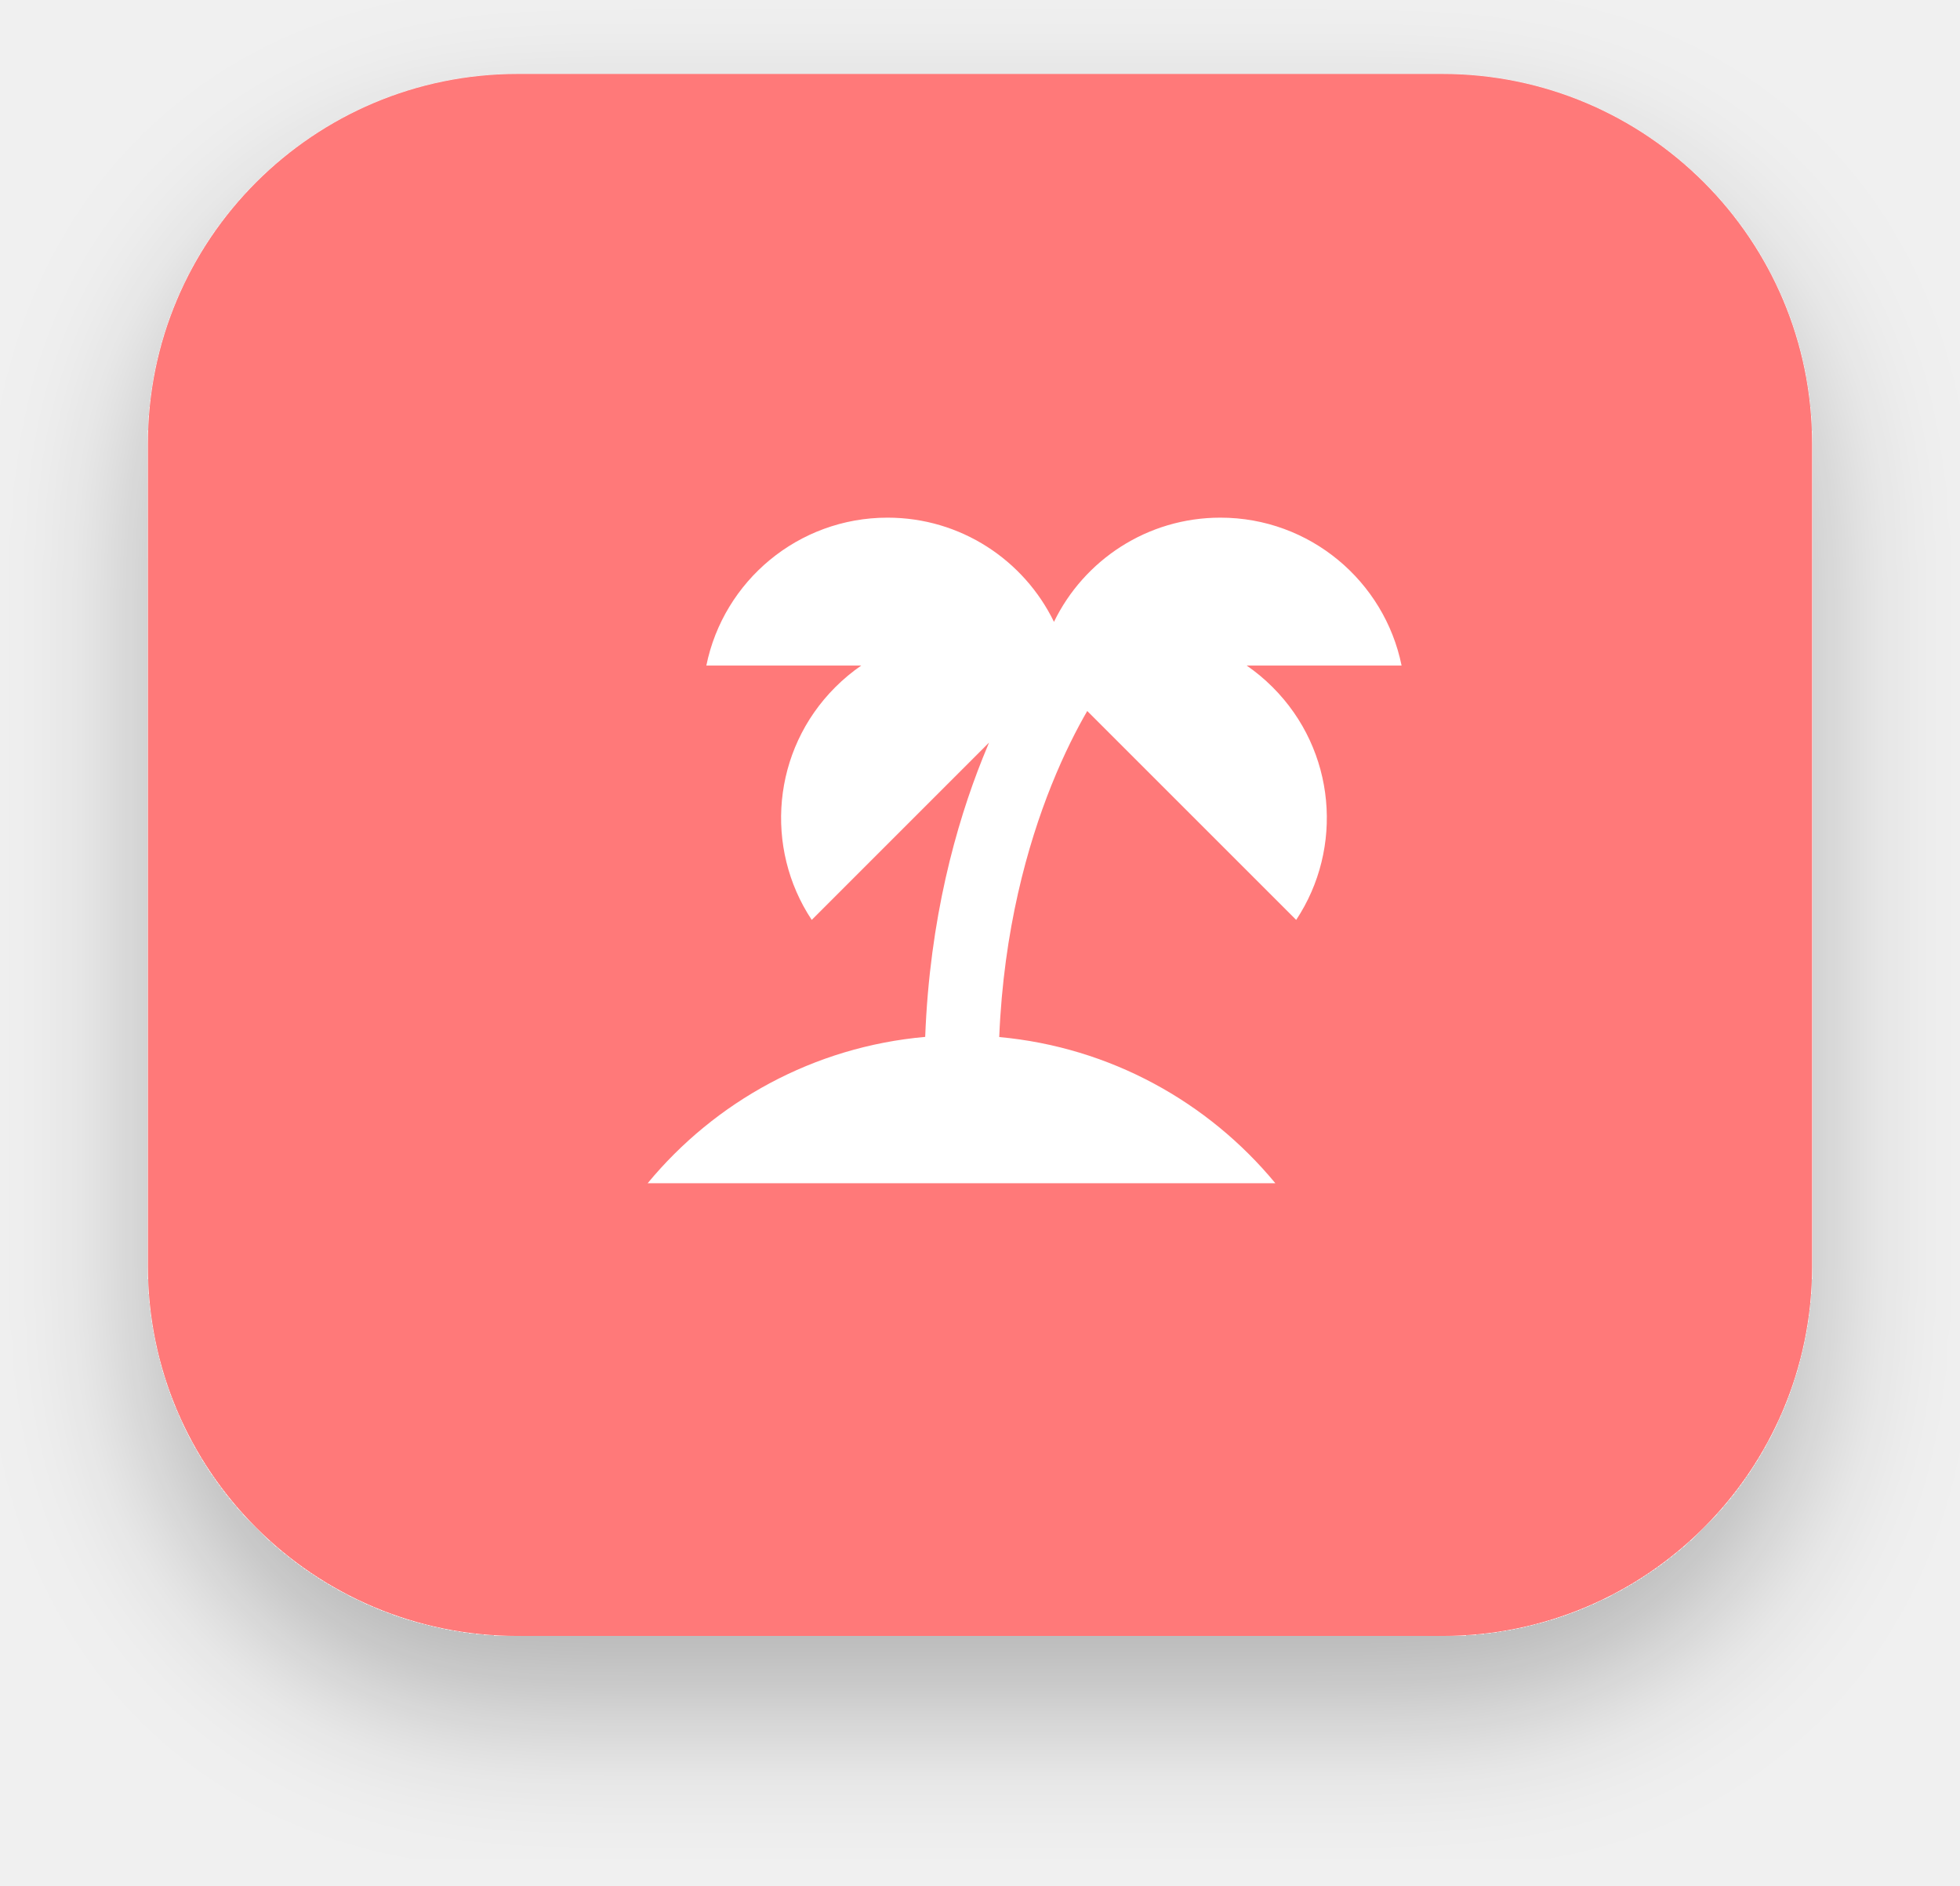
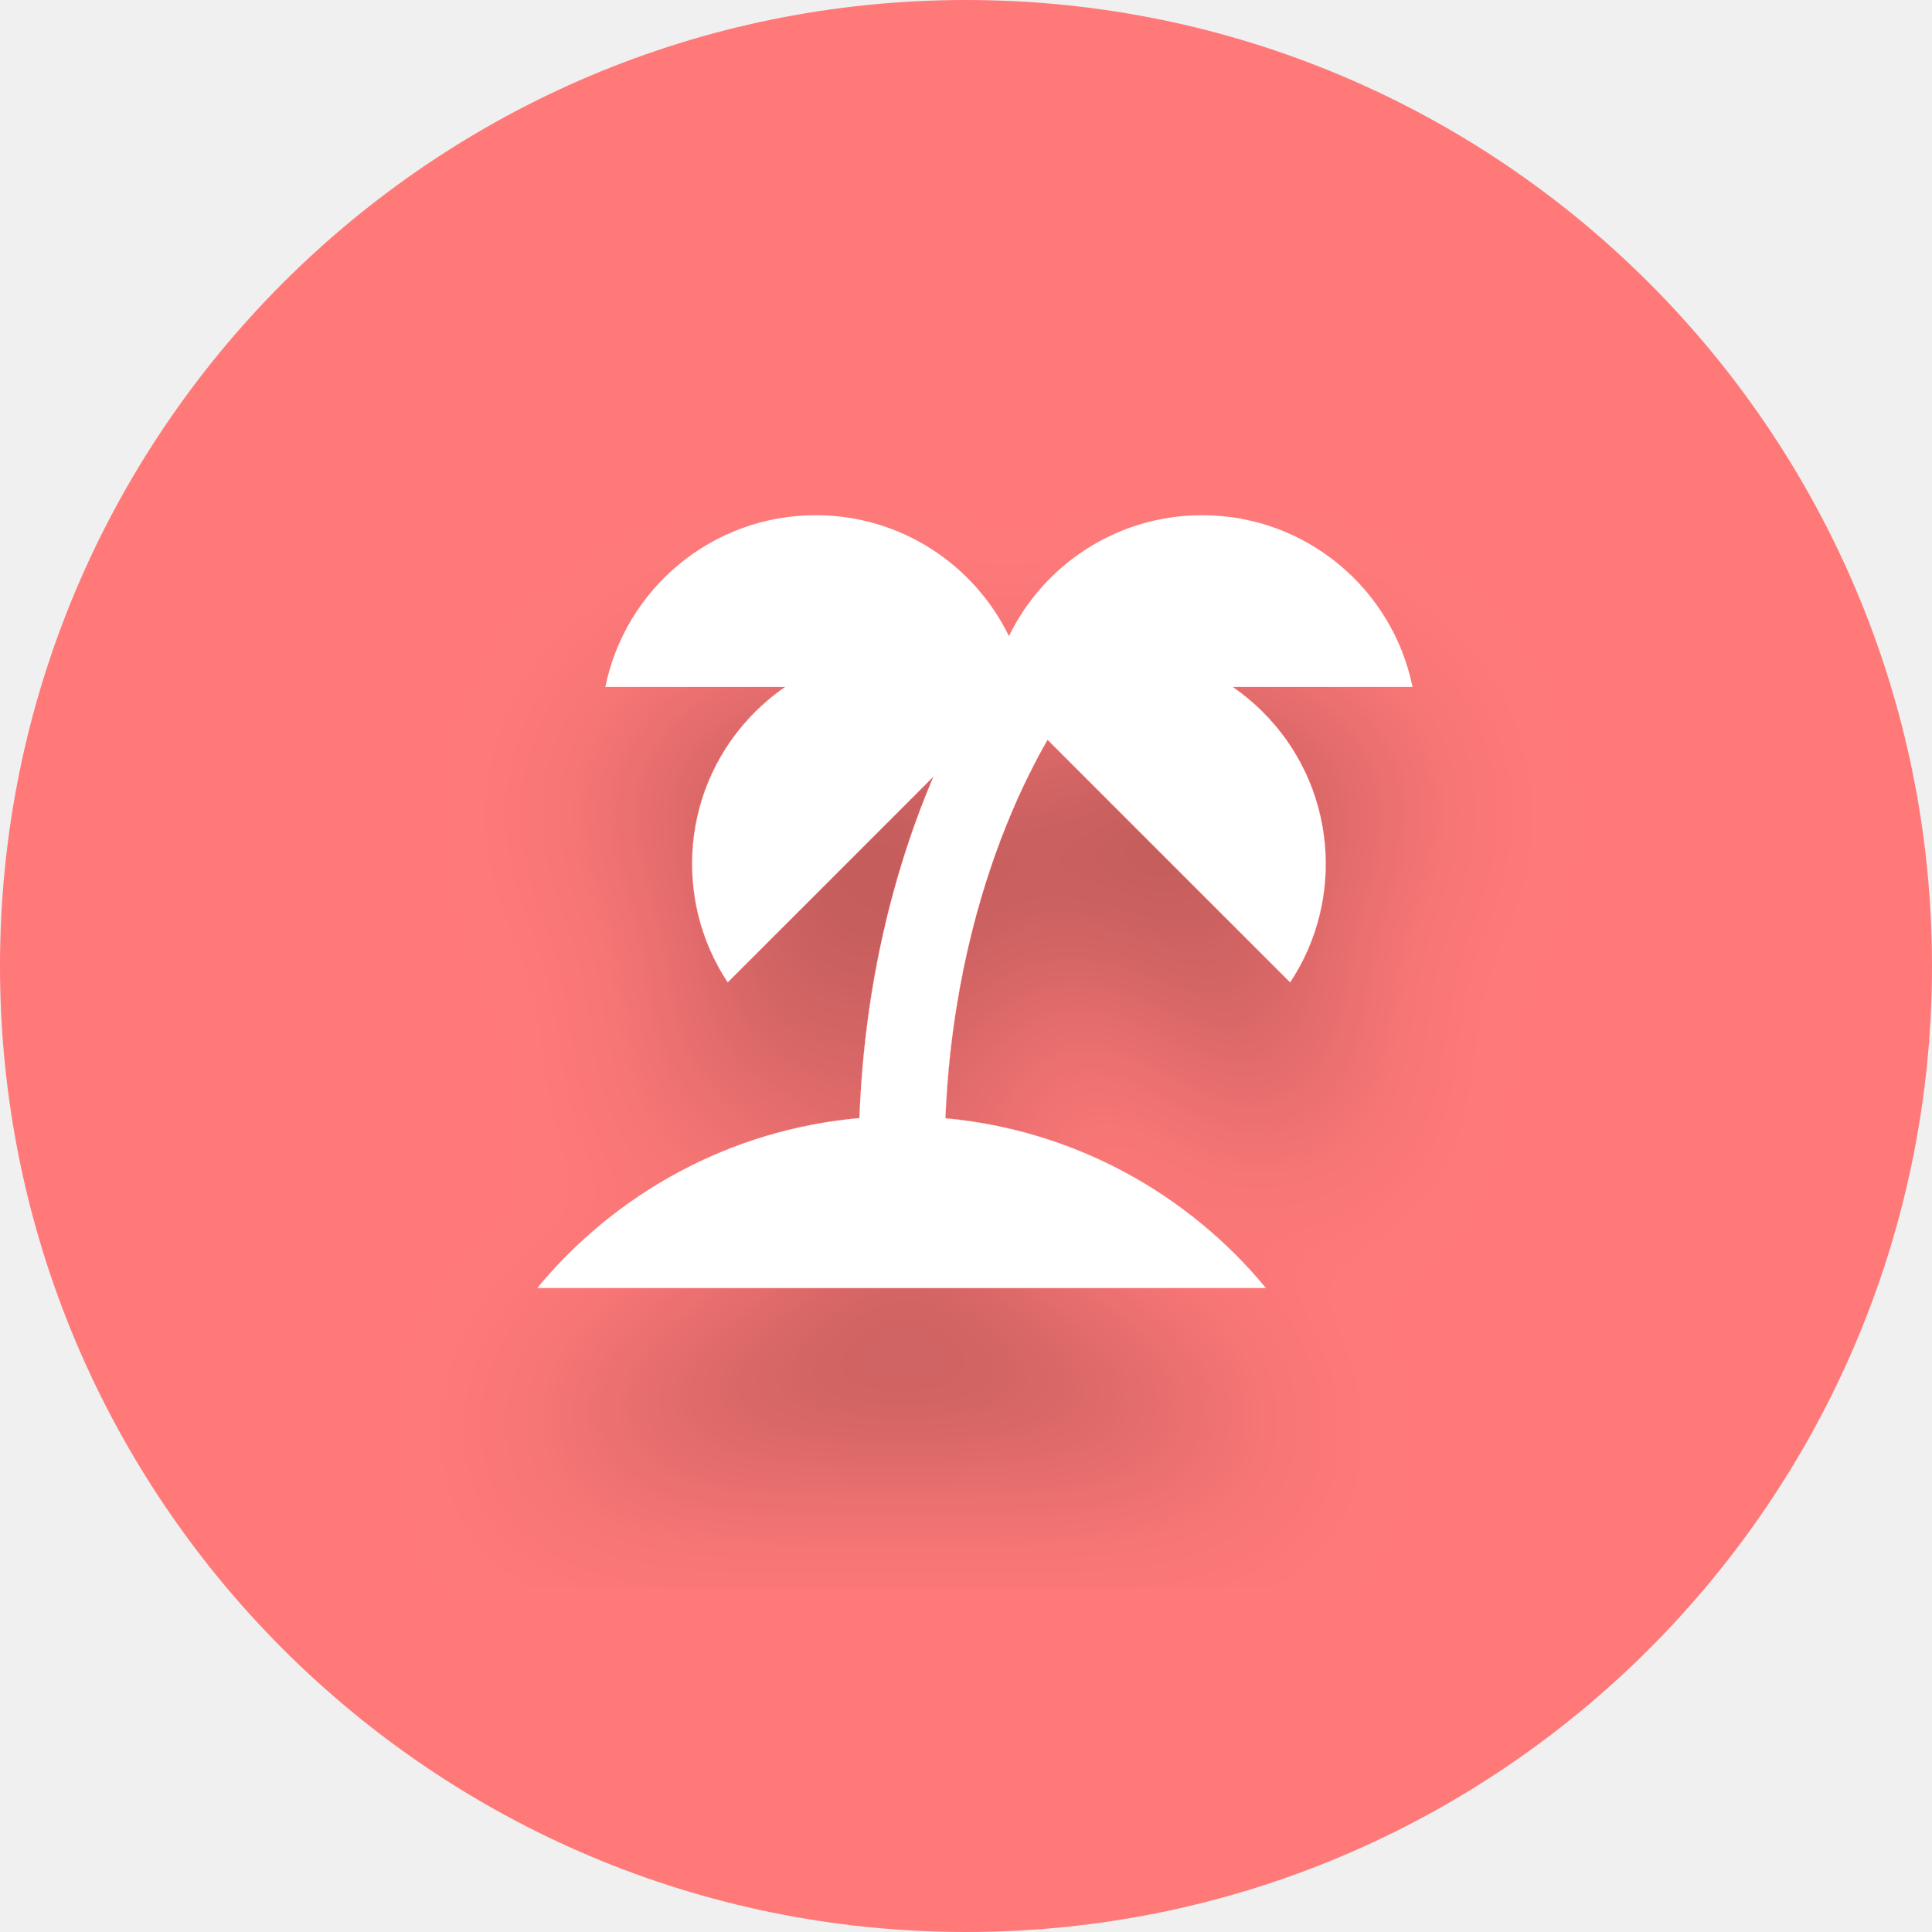
- <svg xmlns="http://www.w3.org/2000/svg" width="53" height="51" viewBox="0 0 53 51" fill="none">
-   <g filter="url(#filter0_d_265_5296)">
-     <rect x="49" y="2" width="42.245" height="45" rx="10" transform="rotate(90 49 2)" fill="#FF7979" />
+ <svg xmlns="http://www.w3.org/2000/svg" width="45" height="45" viewBox="0 0 45 45" fill="none">
+   <rect x="45" width="45" height="45" rx="22.5" transform="rotate(90 45 0)" fill="#FF7979" />
+   <g clip-path="url(#clip0_289_2198)">
+     <g filter="url(#filter0_d_289_2198)">
+       <path fill-rule="evenodd" clip-rule="evenodd" d="M19 12C16.581 12 14.563 13.718 14.1 16H18.289C18.041 16.171 17.806 16.366 17.586 16.586C15.875 18.296 15.663 20.938 16.95 22.879L21.745 18.083C21.688 18.218 21.63 18.359 21.572 18.504C20.852 20.303 20.139 22.849 20.018 26.043C17.002 26.31 14.336 27.794 12.514 30H29.485C27.671 27.803 25.02 26.322 22.02 26.047C22.139 23.145 22.787 20.849 23.428 19.246C23.784 18.358 24.137 17.683 24.396 17.236C24.398 17.234 24.399 17.232 24.4 17.229L30.05 22.879C31.337 20.938 31.125 18.296 29.414 16.586C29.194 16.366 28.959 16.171 28.711 16H32.9C32.437 13.718 30.419 12 28 12C26.021 12 24.31 13.15 23.5 14.818C22.69 13.15 20.979 12 19 12Z" fill="white" />
+     </g>
  </g>
-   <path fill-rule="evenodd" clip-rule="evenodd" d="M24 14C21.581 14 19.563 15.718 19.1 18H23.289C23.041 18.171 22.806 18.366 22.586 18.586C20.875 20.296 20.663 22.938 21.95 24.879L26.745 20.083C26.688 20.218 26.63 20.359 26.572 20.504C25.852 22.303 25.139 24.849 25.018 28.043C22.002 28.31 19.336 29.794 17.514 32H34.486C32.671 29.803 30.02 28.322 27.02 28.047C27.139 25.145 27.787 22.849 28.428 21.246C28.784 20.358 29.137 19.683 29.396 19.236C29.398 19.234 29.399 19.232 29.4 19.229L35.05 24.879C36.337 22.938 36.125 20.296 34.414 18.586C34.194 18.366 33.959 18.171 33.711 18H37.9C37.437 15.718 35.419 14 33 14C31.021 14 29.31 15.15 28.5 16.818C27.69 15.15 25.979 14 24 14Z" fill="white" />
  <defs>
-     <filter id="filter0_d_265_5296" x="0" y="0" width="53" height="50.245" filterUnits="userSpaceOnUse" color-interpolation-filters="sRGB">
+     <filter id="filter0_d_289_2198" x="8.514" y="12" width="28.386" height="26" filterUnits="userSpaceOnUse" color-interpolation-filters="sRGB">
      <feFlood flood-opacity="0" result="BackgroundImageFix" />
      <feColorMatrix in="SourceAlpha" type="matrix" values="0 0 0 0 0 0 0 0 0 0 0 0 0 0 0 0 0 0 127 0" result="hardAlpha" />
-       <feOffset dy="2" />
+       <feOffset dy="4" />
      <feGaussianBlur stdDeviation="2" />
      <feComposite in2="hardAlpha" operator="out" />
      <feColorMatrix type="matrix" values="0 0 0 0 0 0 0 0 0 0 0 0 0 0 0 0 0 0 0.25 0" />
-       <feBlend mode="normal" in2="BackgroundImageFix" result="effect1_dropShadow_265_5296" />
-       <feBlend mode="normal" in="SourceGraphic" in2="effect1_dropShadow_265_5296" result="shape" />
+       <feBlend mode="normal" in2="BackgroundImageFix" result="effect1_dropShadow_289_2198" />
+       <feBlend mode="normal" in="SourceGraphic" in2="effect1_dropShadow_289_2198" result="shape" />
    </filter>
+     <clipPath id="clip0_289_2198">
+       <rect width="29" height="27" fill="white" transform="translate(9 10)" />
+     </clipPath>
  </defs>
</svg>
